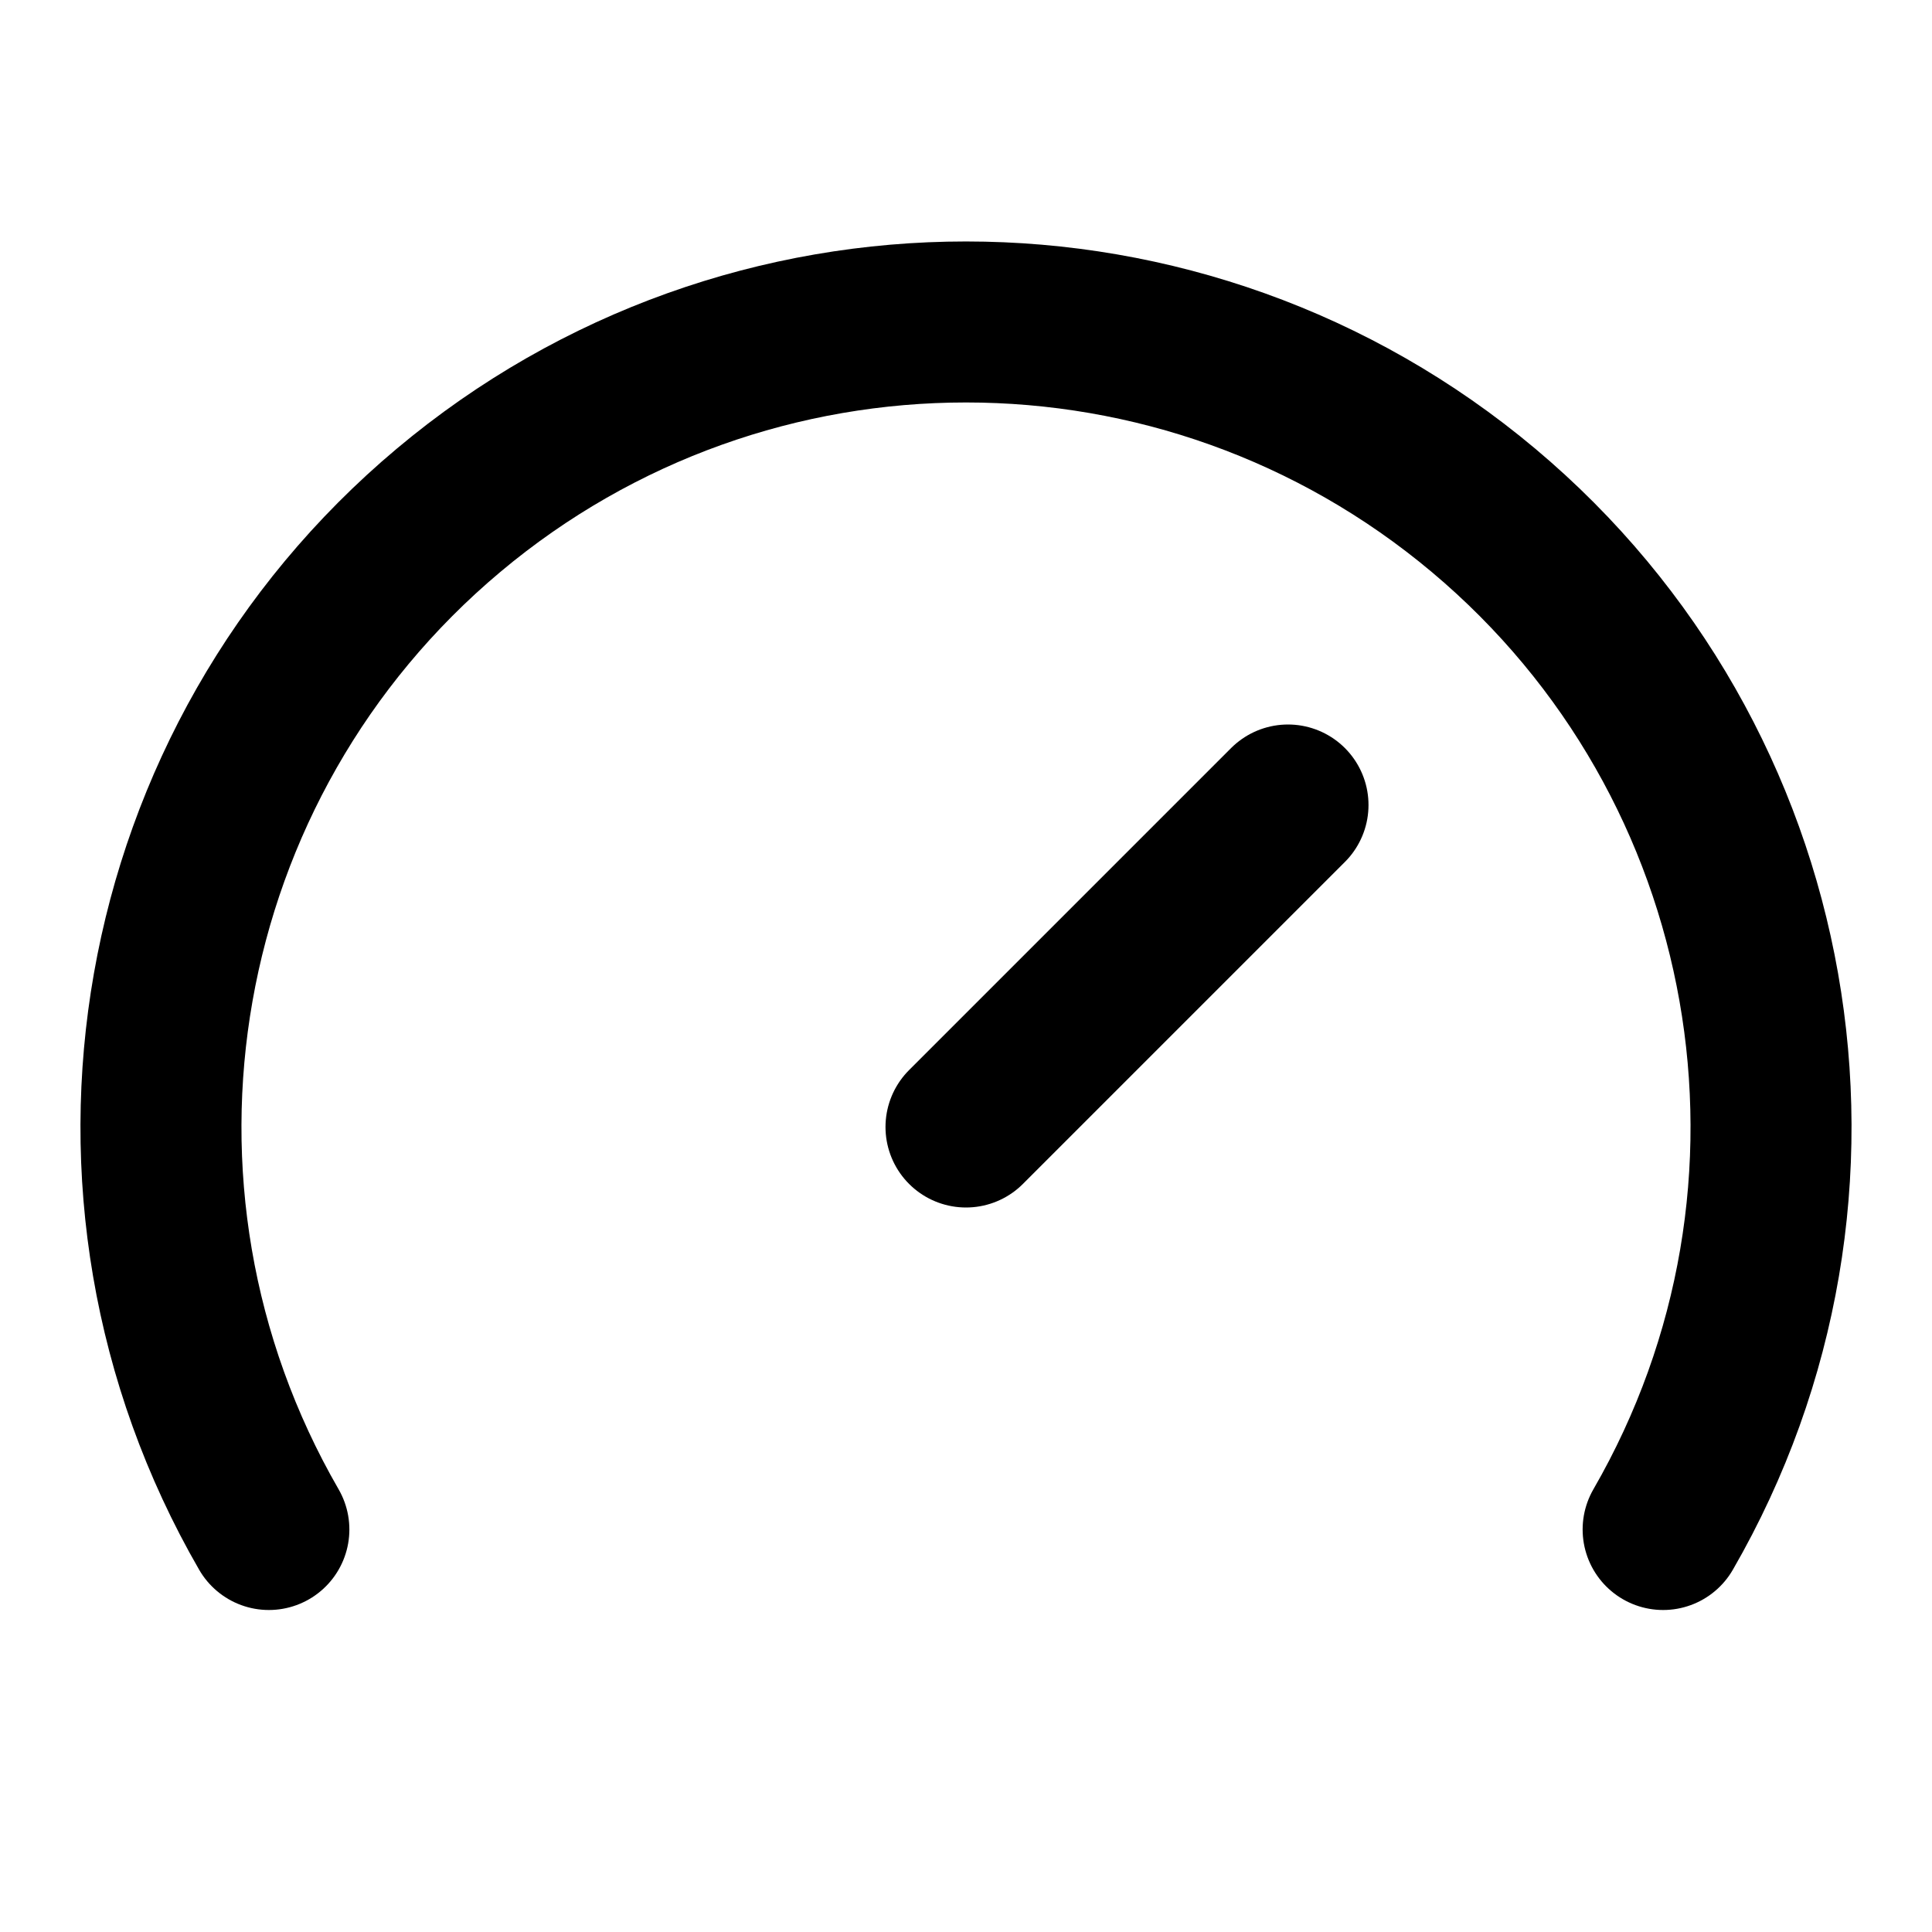
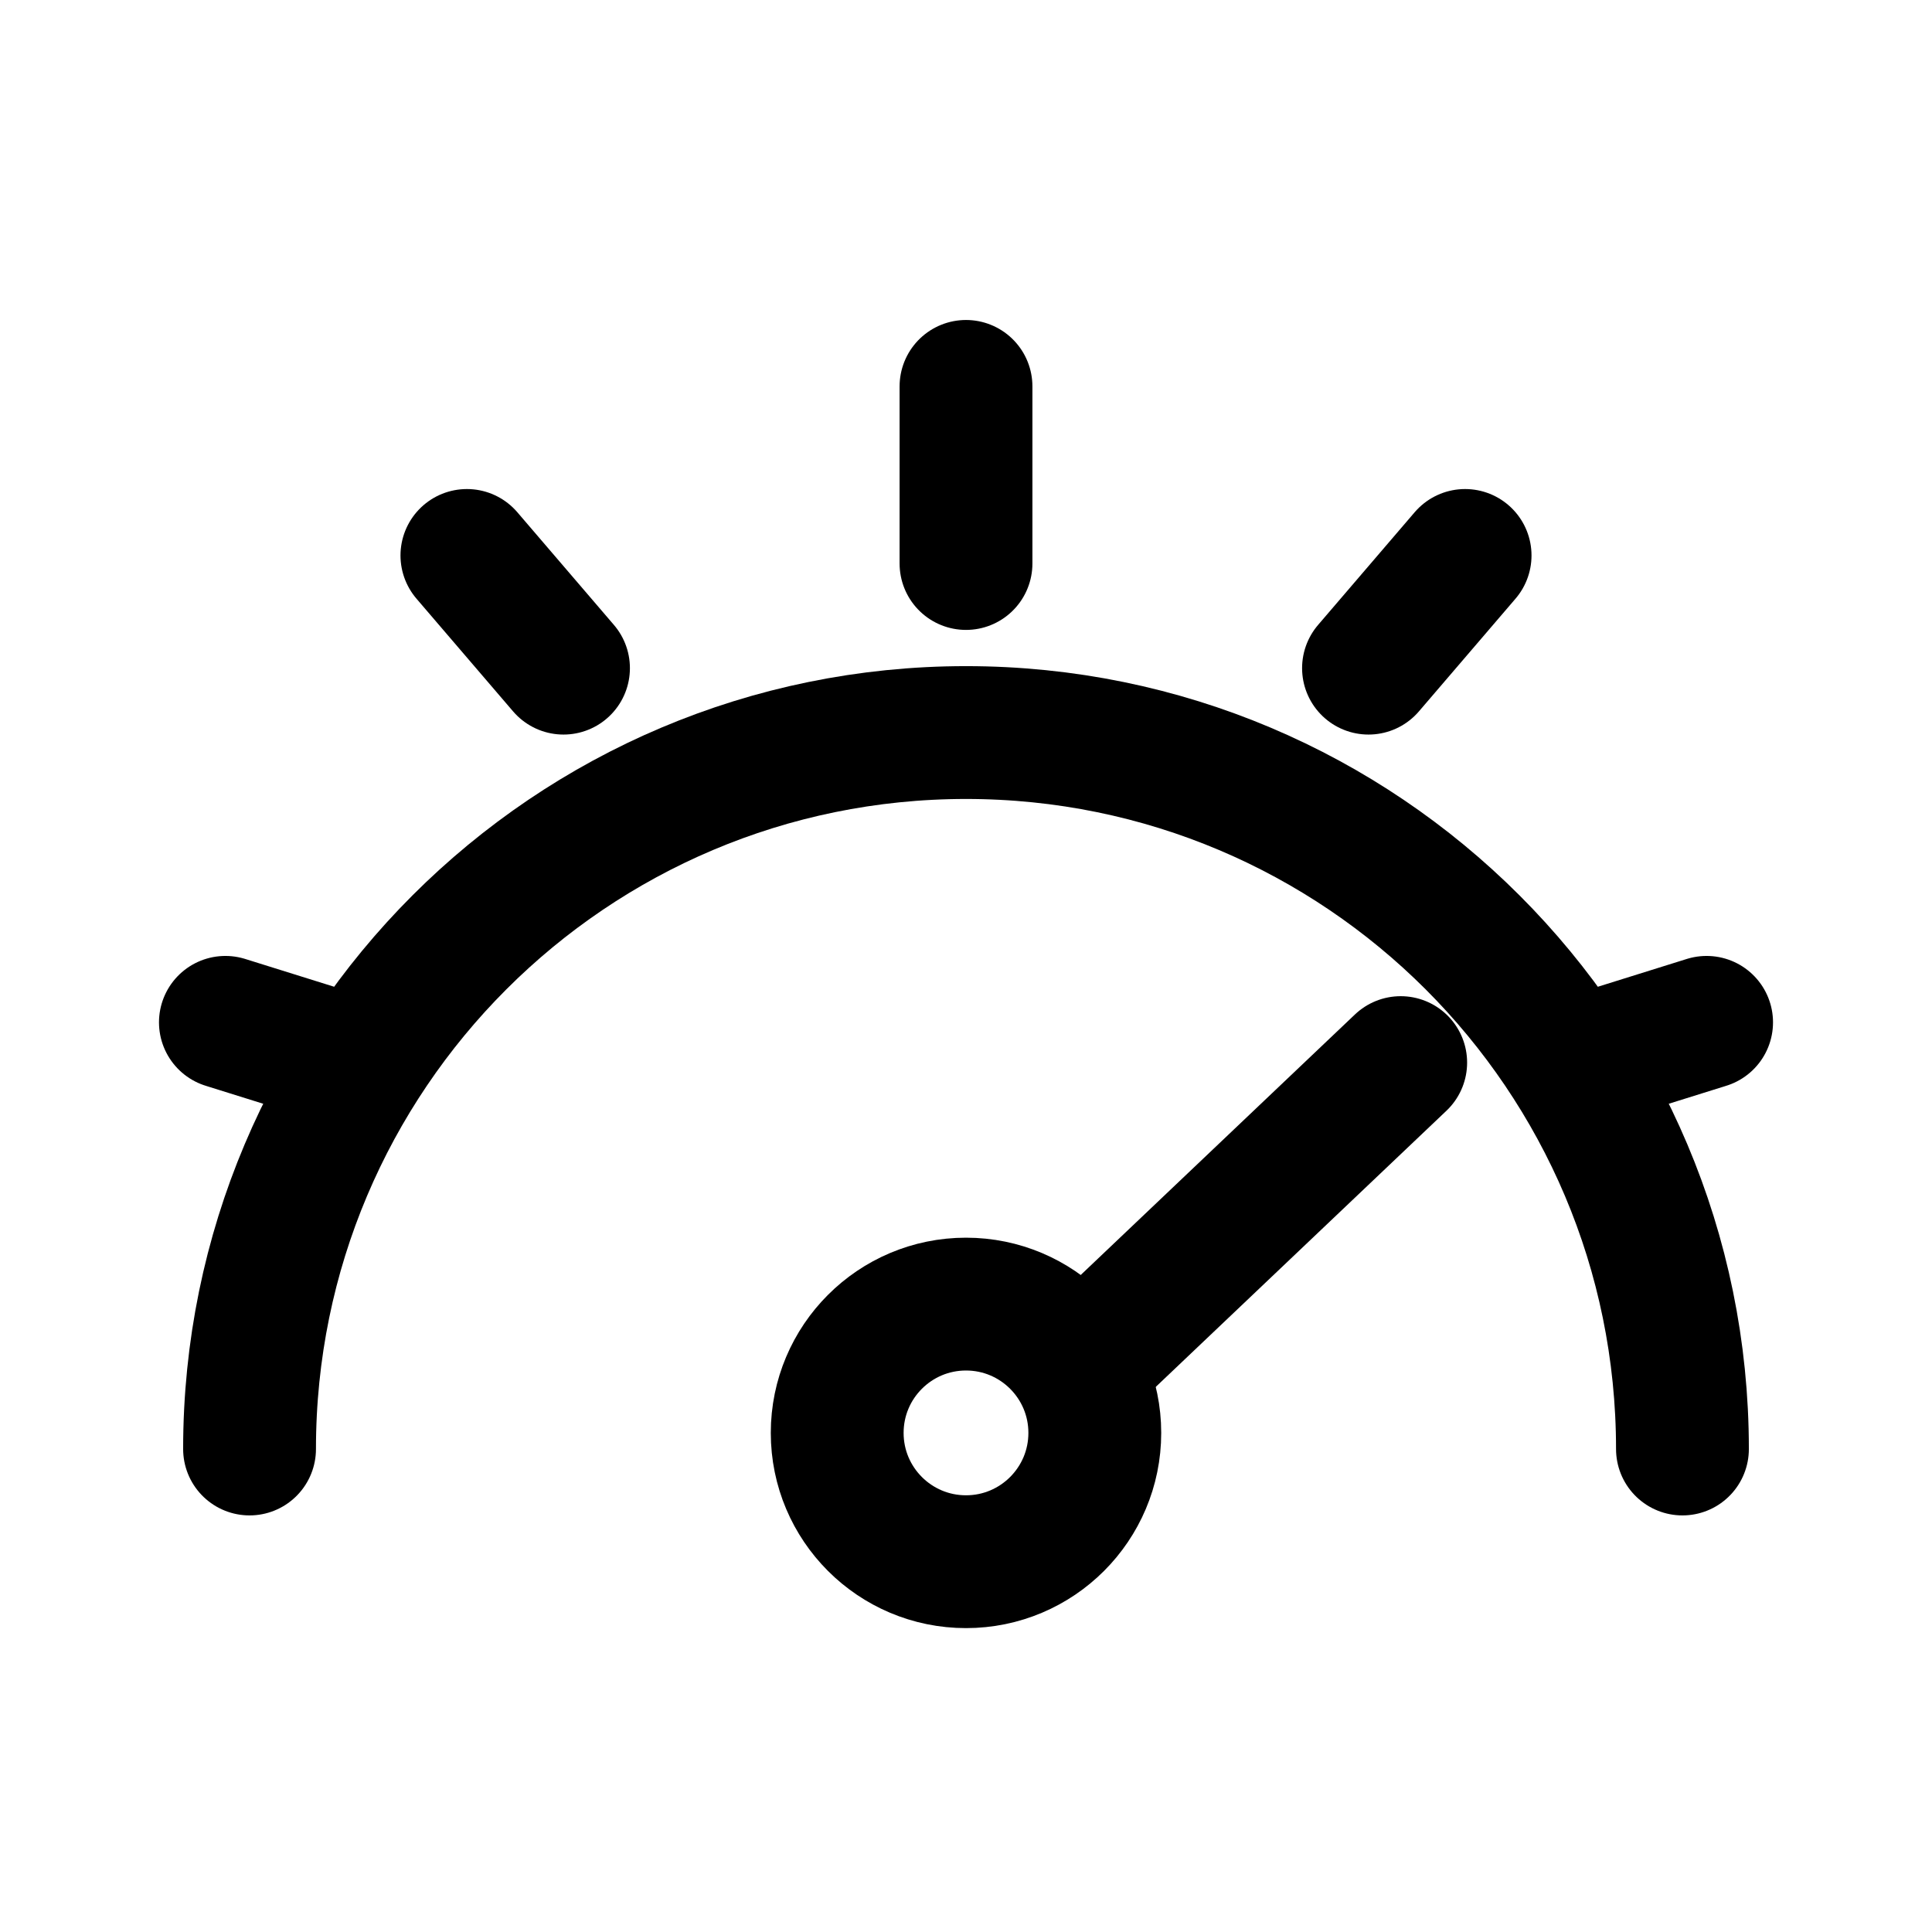
- <svg xmlns="http://www.w3.org/2000/svg" width="24" height="24" viewBox="0 0 24 24" fill="none" stroke="currentColor" stroke-width="2" stroke-linecap="round" stroke-linejoin="round">
-   <path d="m12 14 4-4" />
-   <path d="M3.34 19a10 10 0 1 1 17.32 0" />
+ <svg xmlns="http://www.w3.org/2000/svg" viewBox="0 0 24 24">
+   <g fill="none" stroke="currentColor" stroke-width="1.65" stroke-linecap="round" stroke-linejoin="round">
+     <path d="M3.1 18a8.9 8.9 0 1 1 17.8 0" />
+     <path d="M4.4 13.2 2.8 12.7M7 8.3 5.8 6.9M12 7V4.8M17 8.3l1.2-1.4M19.6 13.2l1.6-.5" />
+     <circle cx="12" cy="17.8" r="1.6" />
+     <path d="m13.4 17 4-3.8" />
+   </g>
</svg>
